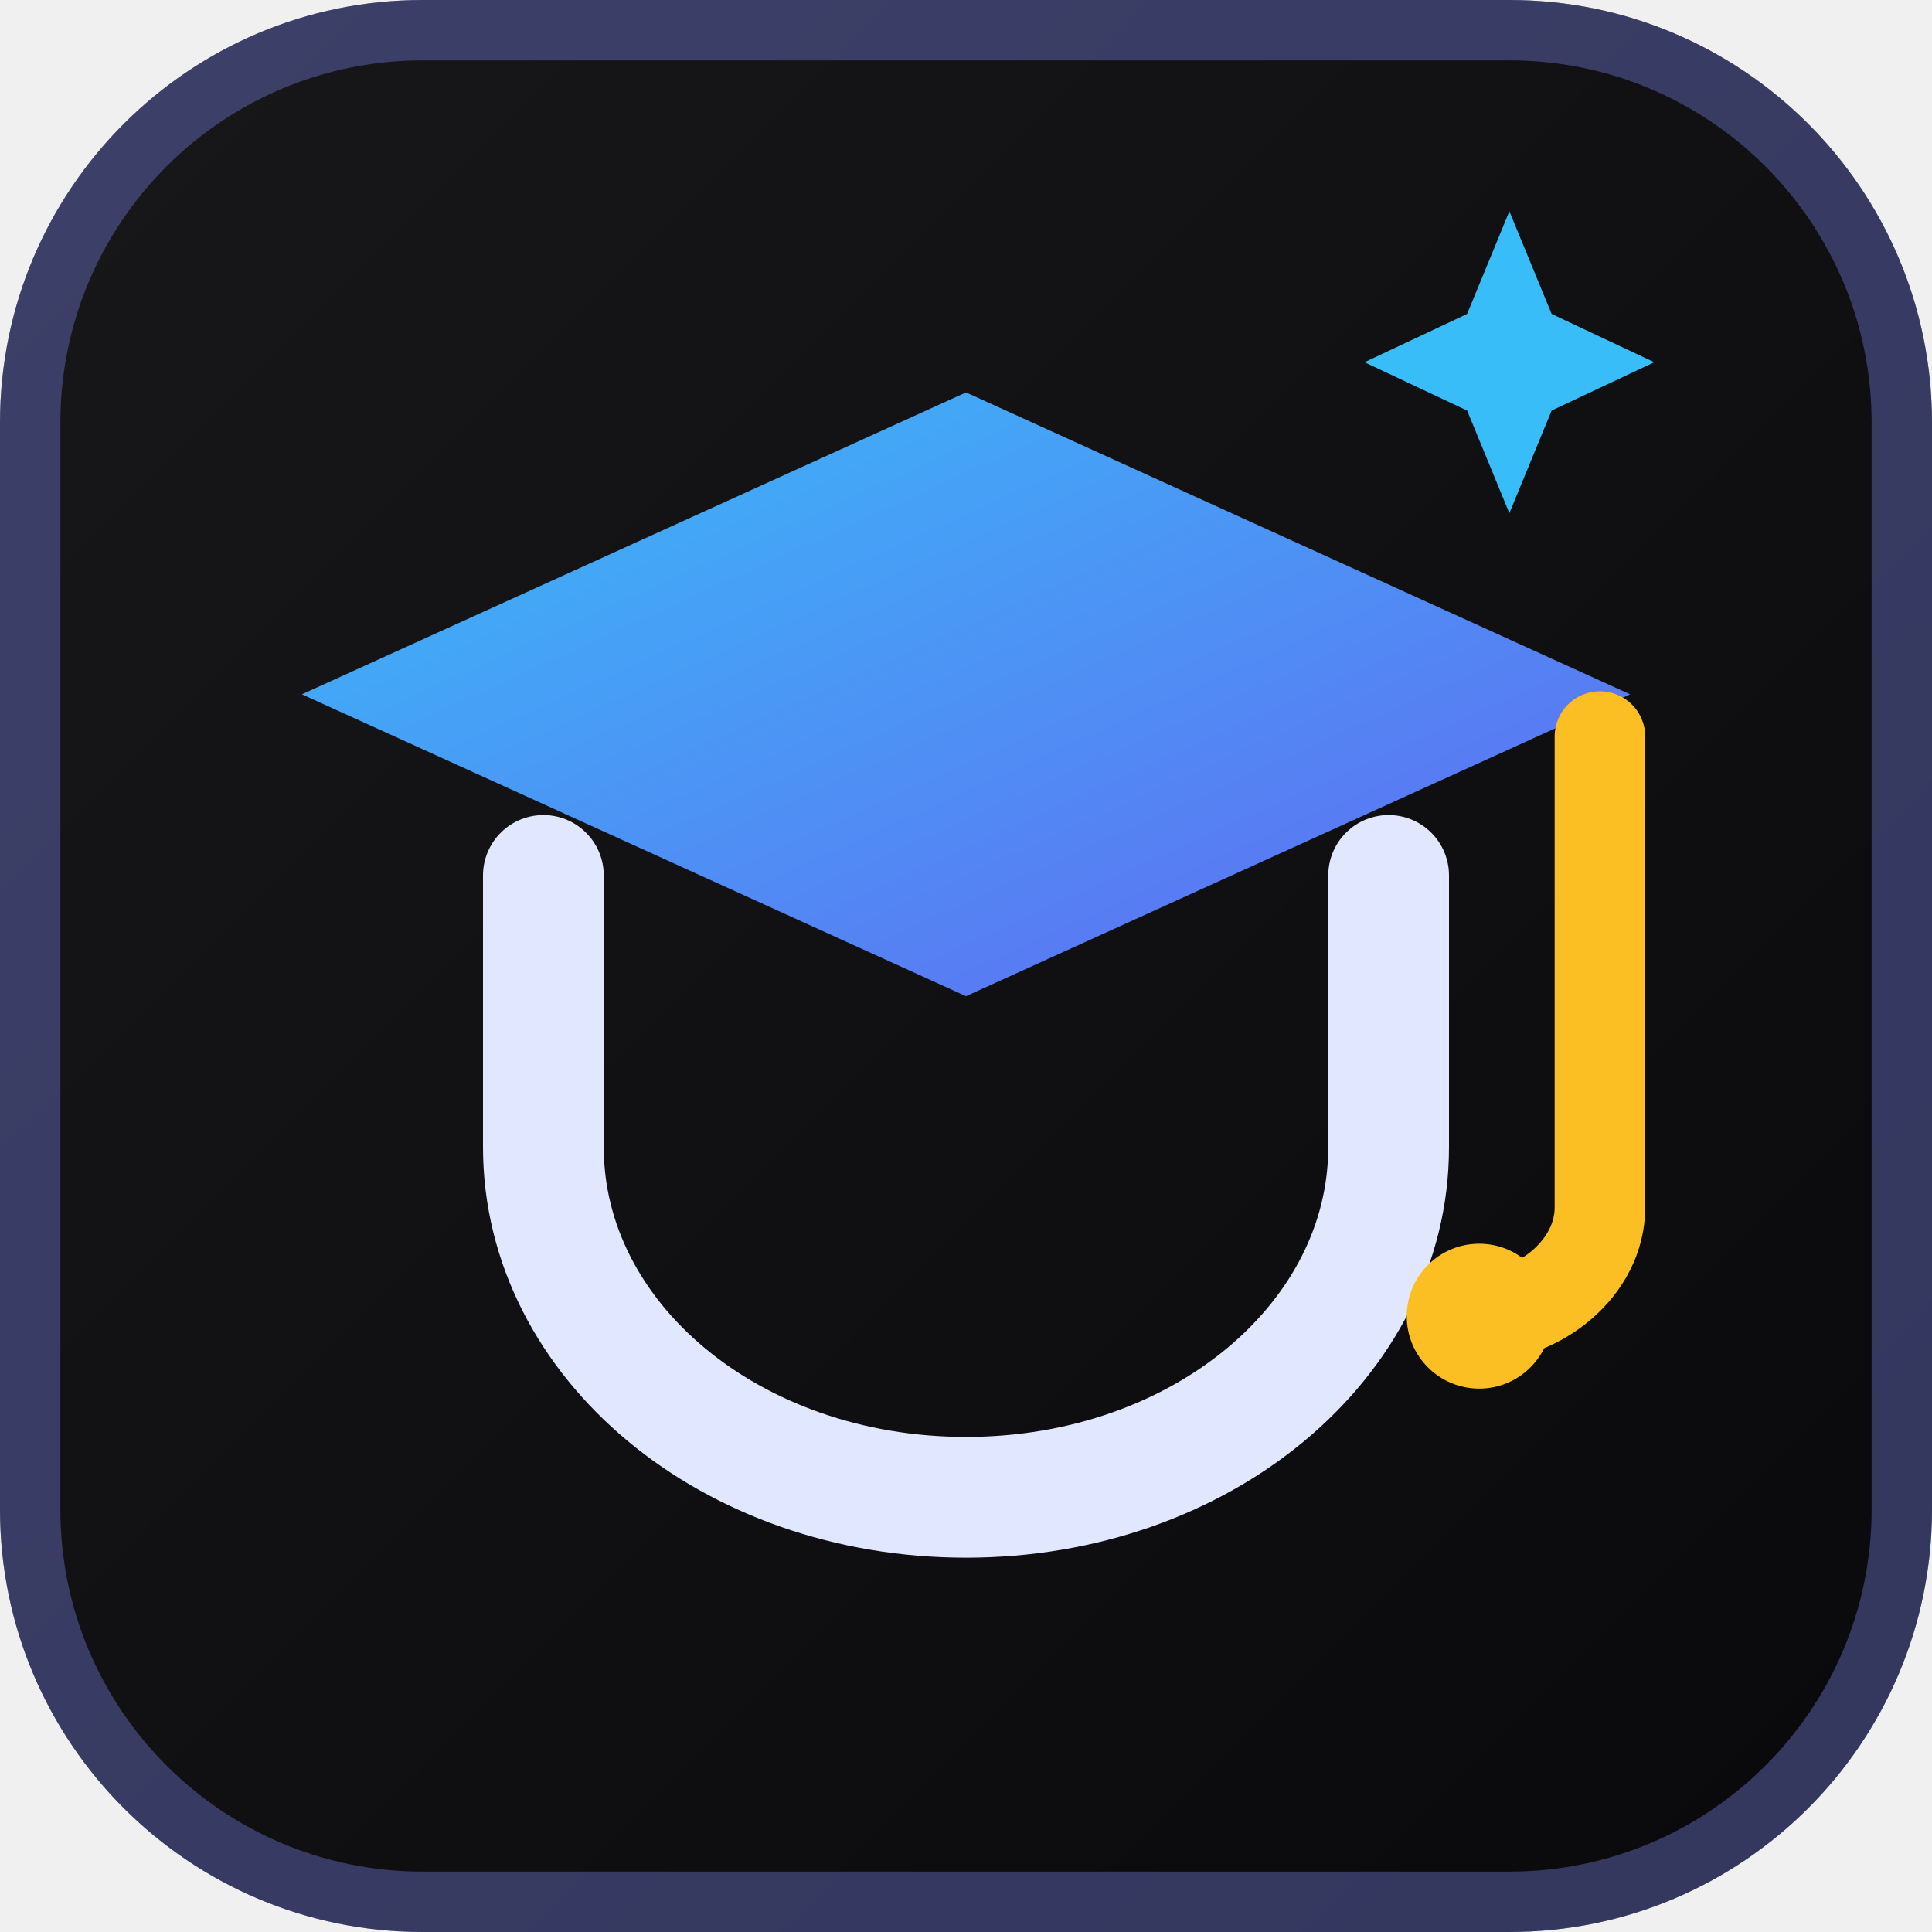
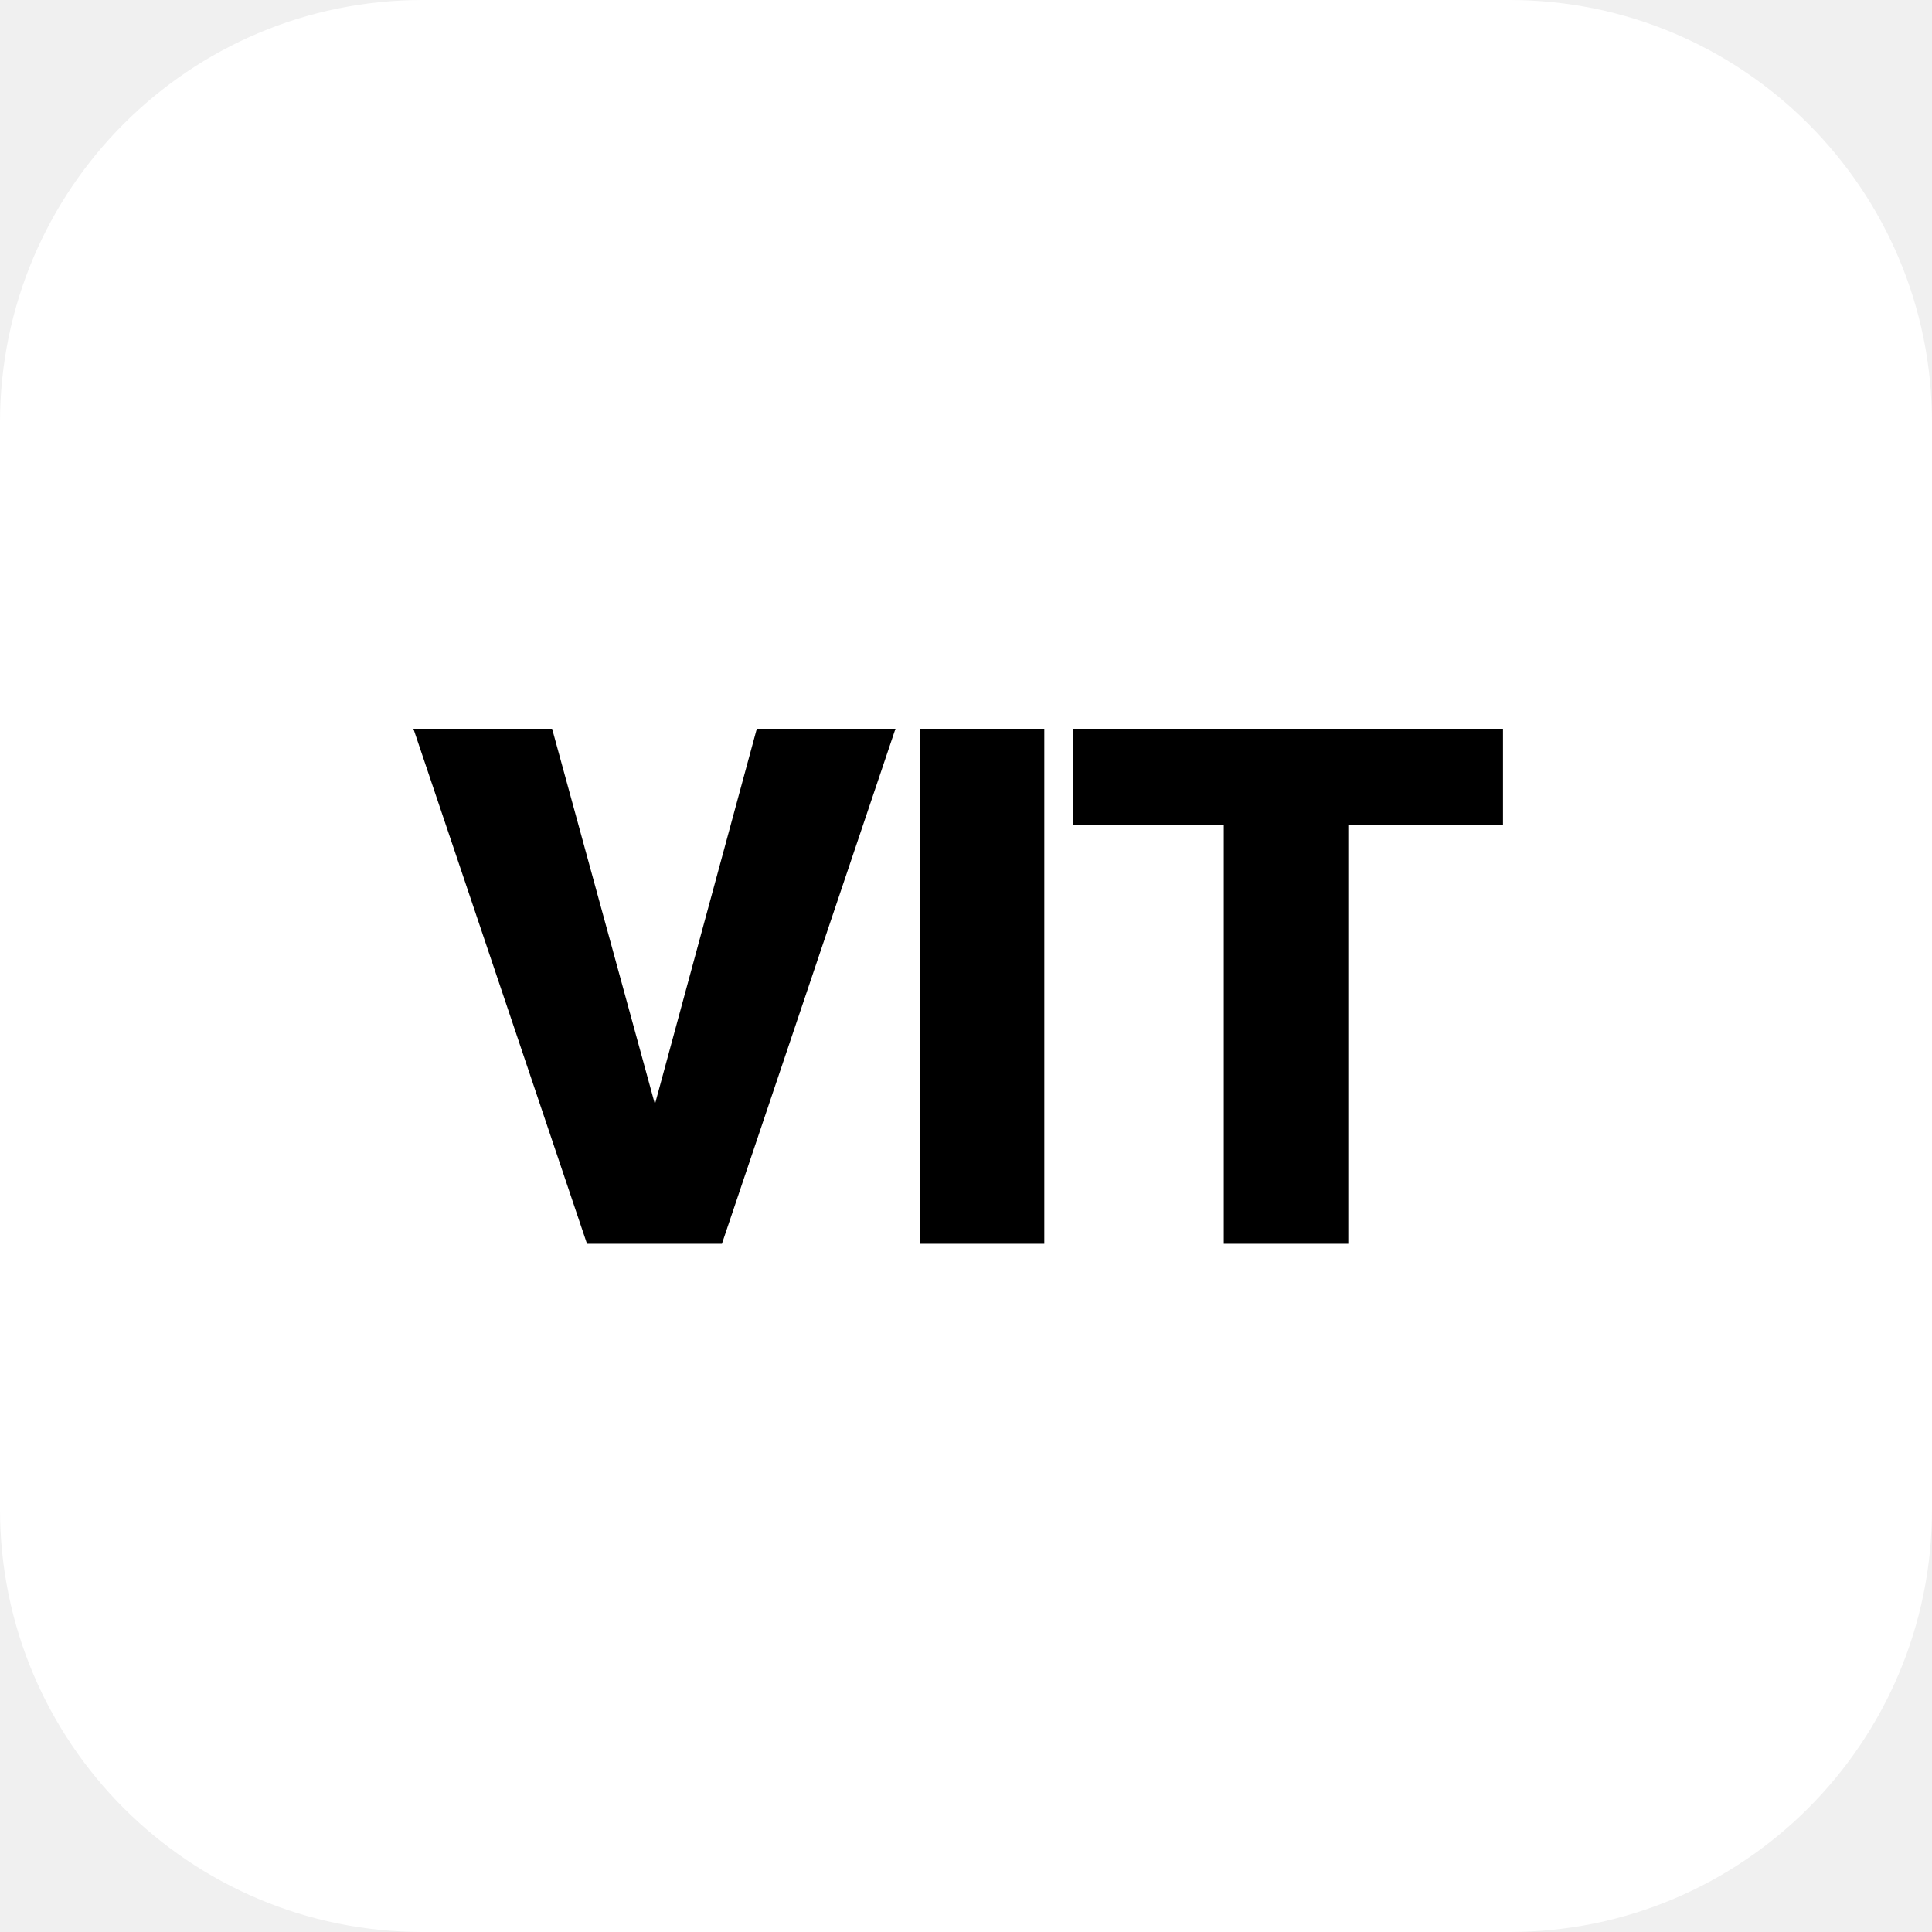
- <svg xmlns="http://www.w3.org/2000/svg" viewBox="0 0 32 32">
-   <defs>
-     <linearGradient id="bgGrad" x1="0%" y1="0%" x2="100%" y2="100%">
-       <stop offset="0%" stop-color="#18181b" />
-       <stop offset="100%" stop-color="#09090b" />
-     </linearGradient>
-     <linearGradient id="capGrad" x1="0%" y1="0%" x2="100%" y2="100%">
-       <stop offset="0%" stop-color="#38bdf8" />
-       <stop offset="100%" stop-color="#6366f1" />
-     </linearGradient>
-   </defs>
-   <rect width="32" height="32" rx="7" fill="url(#bgGrad)" />
-   <rect x="0.5" y="0.5" width="31" height="31" rx="6.5" fill="none" stroke="#818cf8" stroke-opacity="0.35" stroke-width="1" />
-   <polygon points="16,6.5 27,11.5 16,16.5 5,11.5" fill="url(#capGrad)" />
-   <path d="M9 14.5 V19 C9 22.2 12.1 24.8 16 24.8 C19.9 24.8 23 22.2 23 19 V14.5" fill="none" stroke="#e0e7ff" stroke-width="2" stroke-linecap="round" />
-   <path d="M26.5 12.2 V20 C26.5 21 25.5 21.8 24.5 21.8" fill="none" stroke="#fbbf24" stroke-width="1.5" stroke-linecap="round" />
-   <circle cx="24.5" cy="21.8" r="1.2" fill="#fbbf24" />
-   <path d="M25 3.5 L25.7 5.2 L27.4 6 L25.7 6.8 L25 8.5 L24.3 6.8 L22.6 6 L24.3 5.2 Z" fill="#38bdf8" />
+ <svg xmlns="http://www.w3.org/2000/svg" viewBox="0 0 32 32" width="32" height="32">
+   <rect width="32" height="32" rx="7" ry="7" fill="#ffffff" />
+   <text x="16" y="16.5" fill="#000000" font-family="system-ui, -apple-system, BlinkMacSystemFont, 'Segoe UI', Roboto, 'Helvetica Neue', Arial, sans-serif" font-weight="800" font-size="12" letter-spacing="-0.03em" text-anchor="middle" dominant-baseline="central">VIT</text>
</svg>
